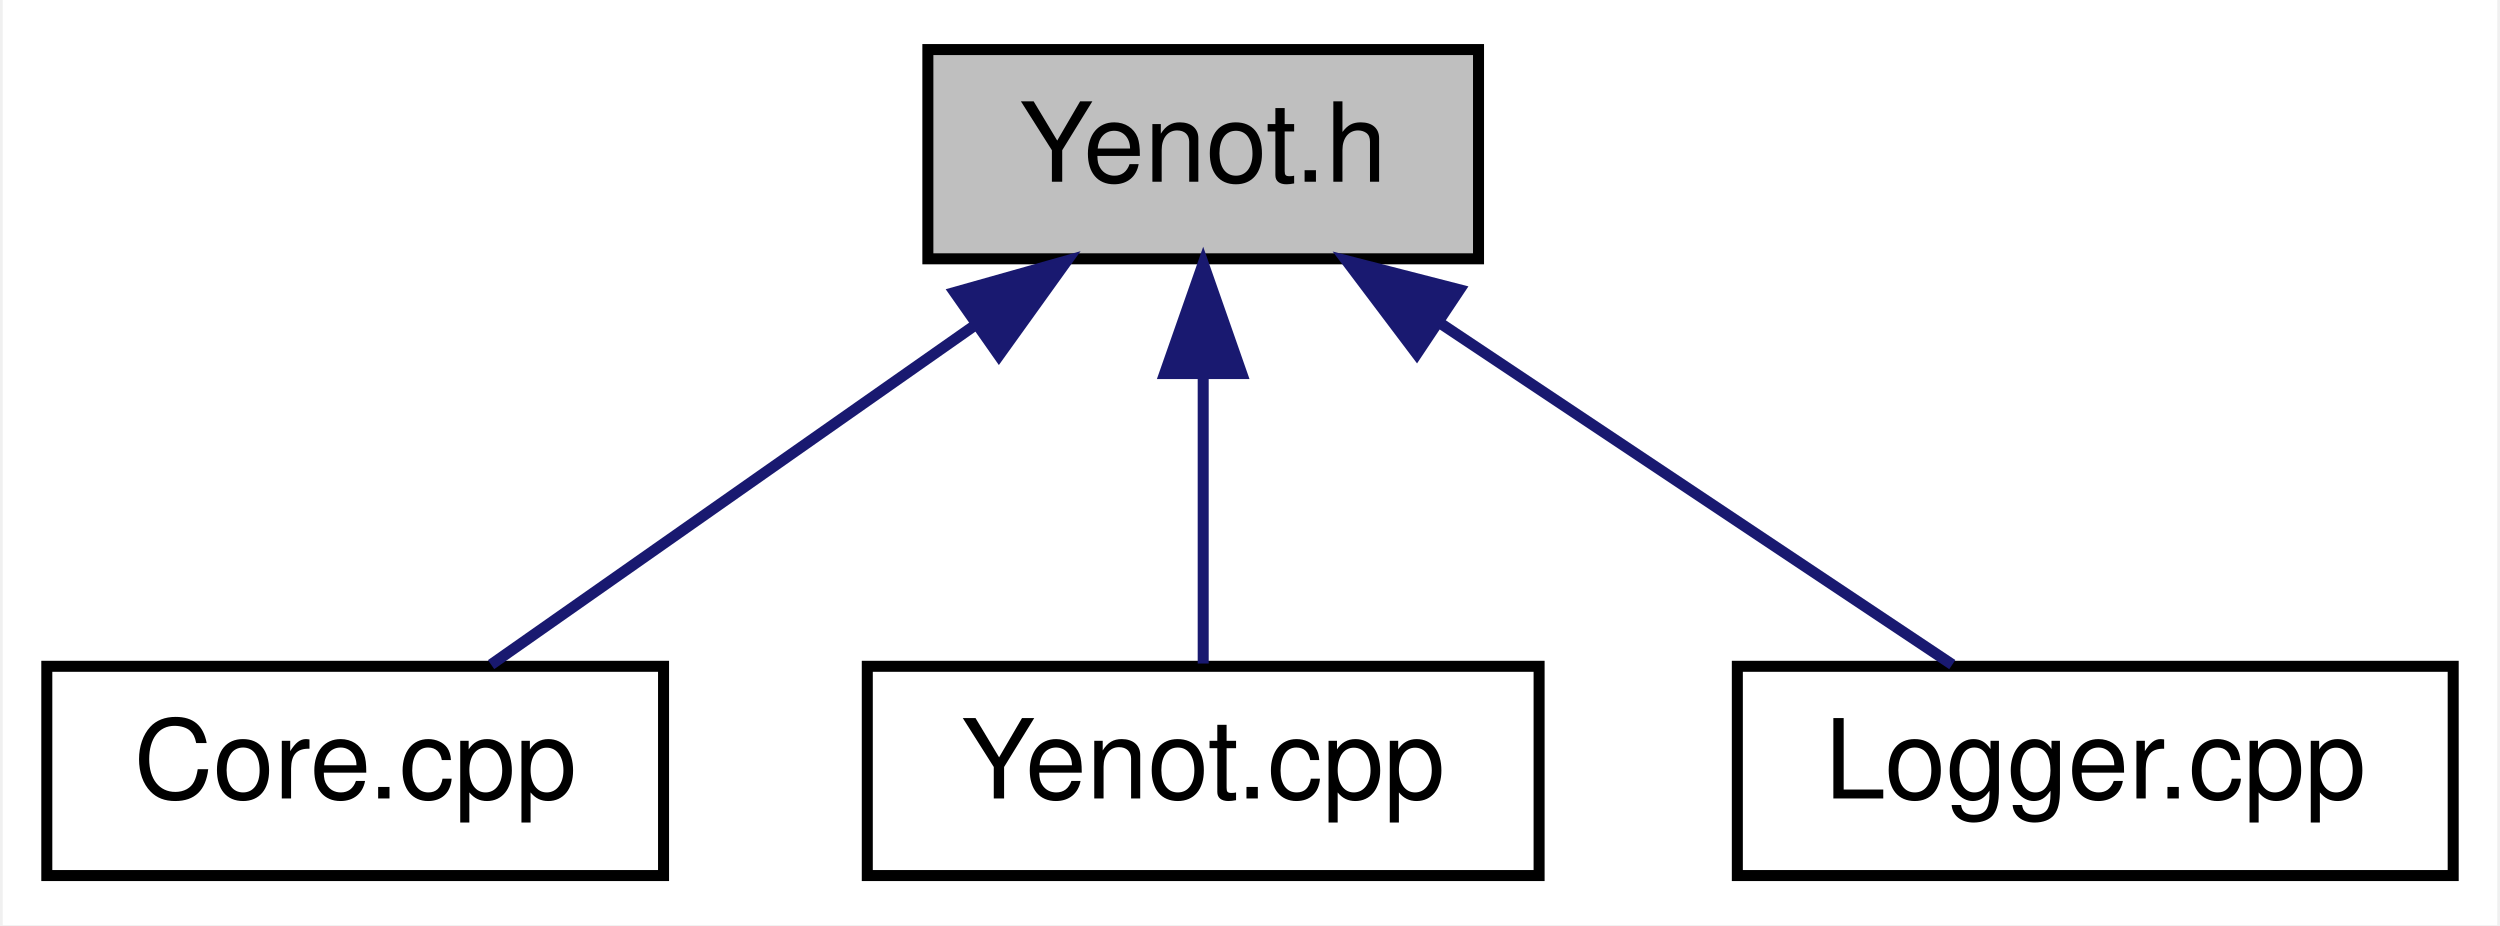
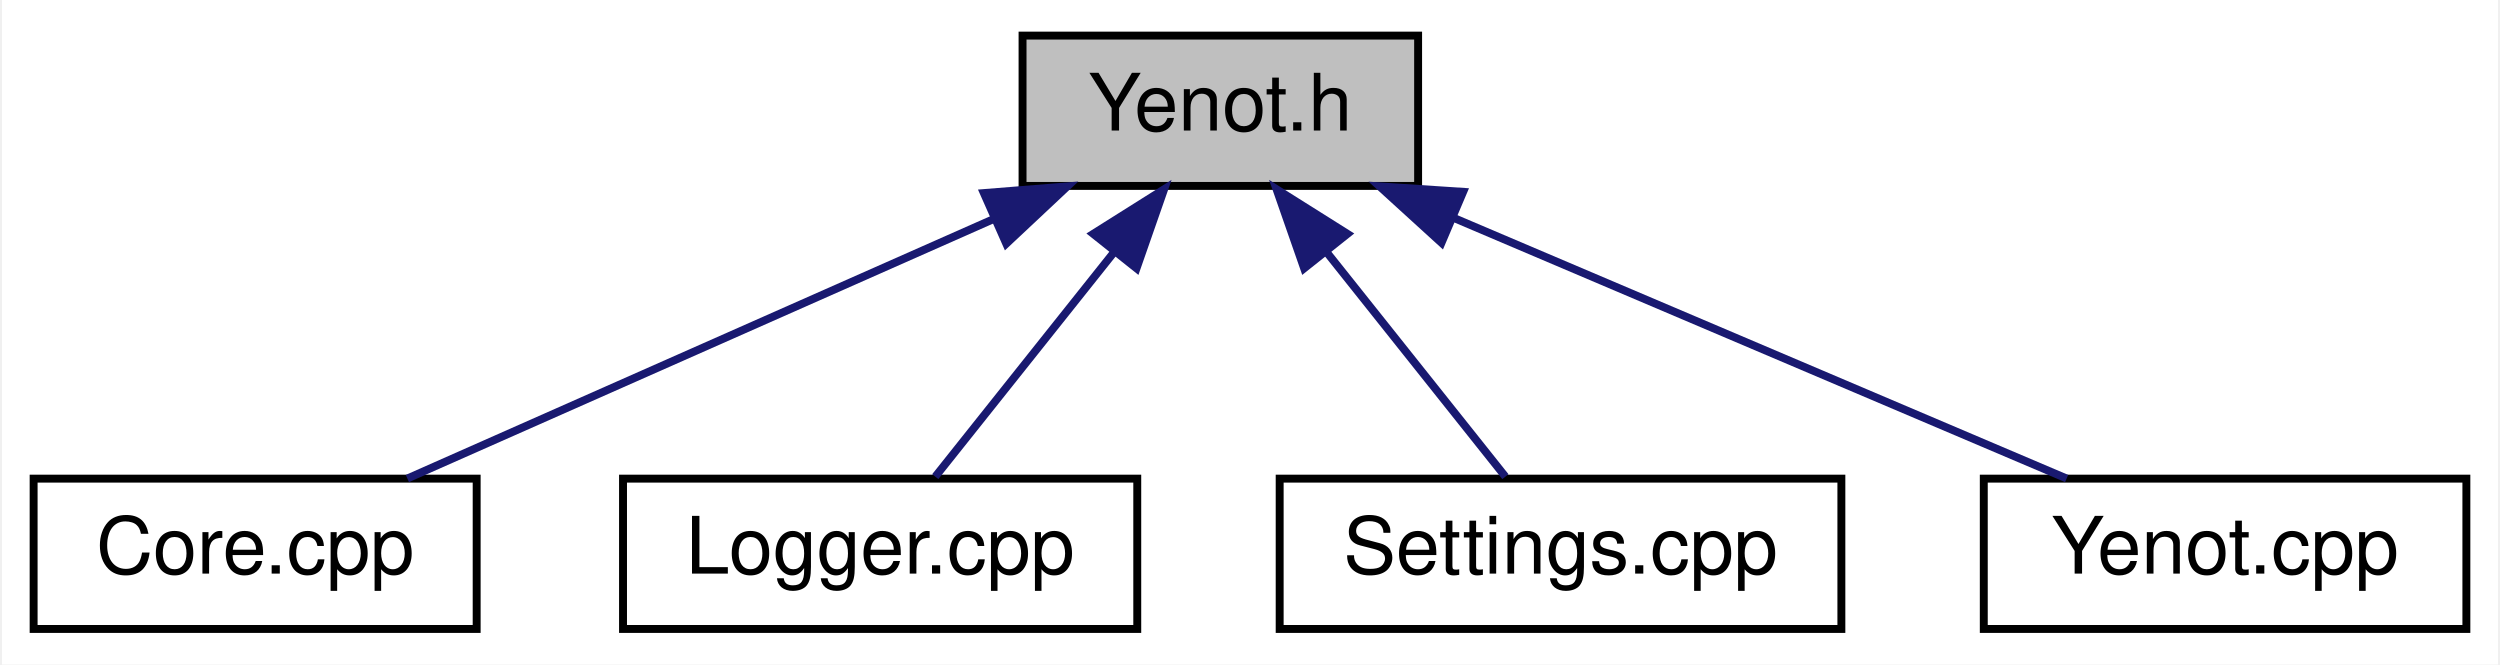
- <svg xmlns="http://www.w3.org/2000/svg" xmlns:xlink="http://www.w3.org/1999/xlink" width="227pt" height="84pt" viewBox="0.00 0.00 226.50 84.00">
+ <svg xmlns="http://www.w3.org/2000/svg" xmlns:xlink="http://www.w3.org/1999/xlink" width="316pt" height="84pt" viewBox="0.00 0.00 315.50 84.00">
  <g id="graph0" class="graph" transform="scale(1 1) rotate(0) translate(4 80)">
-     <polygon fill="white" stroke="none" points="-4,4 -4,-80 222.5,-80 222.5,4 -4,4" />
+     <polygon fill="white" stroke="none" points="-4,4 -4,-80 311.5,-80 311.5,4 -4,4" />
    <g id="node1" class="node">
-       <polygon fill="#bfbfbf" stroke="black" points="80,-56.5 80,-75.5 130,-75.5 130,-56.5 80,-56.5" />
-       <text text-anchor="middle" x="105" y="-63.5" font-family="Helvetica,sans-Serif" font-size="10.00">Yenot.h</text>
+       <polygon fill="#bfbfbf" stroke="black" points="125,-56.5 125,-75.5 175,-75.5 175,-56.5 125,-56.5" />
+       <text text-anchor="middle" x="150" y="-63.5" font-family="Helvetica,sans-Serif" font-size="10.00">Yenot.h</text>
    </g>
    <g id="node2" class="node">
      <g id="a_node2">
        <a xlink:href="$_core_8cpp.html" xlink:title="Ядро проекта. Содержит все главные и вспомогательные функции для определения марки автомобиля ...">
          <polygon fill="white" stroke="black" points="0,-0.5 0,-19.5 56,-19.5 56,-0.5 0,-0.5" />
          <text text-anchor="middle" x="28" y="-7.5" font-family="Helvetica,sans-Serif" font-size="10.00">Core.cpp</text>
        </a>
      </g>
    </g>
    <g id="edge1" class="edge">
-       <path fill="none" stroke="midnightblue" d="M84.099,-50.342C70.089,-40.517 52.117,-27.913 40.341,-19.654" />
-       <polygon fill="midnightblue" stroke="midnightblue" points="82.432,-53.448 92.629,-56.324 86.451,-47.717 82.432,-53.448" />
+       <path fill="none" stroke="midnightblue" d="M121.461,-52.368C98.614,-42.255 67.195,-28.349 47.241,-19.516" />
+       <polygon fill="midnightblue" stroke="midnightblue" points="120.108,-55.596 130.669,-56.444 122.941,-49.196 120.108,-55.596" />
    </g>
    <g id="node3" class="node">
      <g id="a_node3">
-         <a xlink:href="$_yenot_8cpp.html" xlink:title="Описание ">
-           <polygon fill="white" stroke="black" points="74.5,-0.5 74.5,-19.5 135.5,-19.5 135.5,-0.5 74.5,-0.5" />
-           <text text-anchor="middle" x="105" y="-7.5" font-family="Helvetica,sans-Serif" font-size="10.00">Yenot.cpp</text>
+         <a xlink:href="$_logger_8cpp.html" xlink:title="Модуль логирования. Поддерживает логирование со временем и логирование с различными уровнями...">
+           <polygon fill="white" stroke="black" points="74.5,-0.5 74.5,-19.5 139.5,-19.5 139.5,-0.5 74.5,-0.5" />
+           <text text-anchor="middle" x="107" y="-7.5" font-family="Helvetica,sans-Serif" font-size="10.00">Logger.cpp</text>
        </a>
      </g>
    </g>
    <g id="edge2" class="edge">
-       <path fill="none" stroke="midnightblue" d="M105,-45.804C105,-36.91 105,-26.78 105,-19.751" />
-       <polygon fill="midnightblue" stroke="midnightblue" points="101.5,-46.083 105,-56.083 108.5,-46.083 101.5,-46.083" />
+       <path fill="none" stroke="midnightblue" d="M136.578,-48.144C129.086,-38.736 120.063,-27.405 113.968,-19.751" />
+       <polygon fill="midnightblue" stroke="midnightblue" points="133.932,-50.44 142.899,-56.083 139.408,-46.08 133.932,-50.44" />
    </g>
    <g id="node4" class="node">
      <g id="a_node4">
-         <a xlink:href="$_logger_8cpp.html" xlink:title="Модуль логирования. Поддерживает логирование со временем и логирование с различными уровнями...">
-           <polygon fill="white" stroke="black" points="153.5,-0.5 153.5,-19.5 218.5,-19.5 218.5,-0.5 153.5,-0.5" />
-           <text text-anchor="middle" x="186" y="-7.5" font-family="Helvetica,sans-Serif" font-size="10.00">Logger.cpp</text>
+         <a xlink:href="$_settings_8cpp.html" xlink:title="Модуль работы с ini файлами ">
+           <polygon fill="white" stroke="black" points="157.5,-0.5 157.5,-19.5 228.5,-19.5 228.5,-0.5 157.5,-0.5" />
+           <text text-anchor="middle" x="193" y="-7.5" font-family="Helvetica,sans-Serif" font-size="10.00">Settings.cpp</text>
        </a>
      </g>
    </g>
    <g id="edge3" class="edge">
-       <path fill="none" stroke="midnightblue" d="M126.567,-50.622C141.364,-40.757 160.512,-27.992 173.018,-19.654" />
-       <polygon fill="midnightblue" stroke="midnightblue" points="124.393,-47.865 118.014,-56.324 128.276,-53.689 124.393,-47.865" />
+       <path fill="none" stroke="midnightblue" d="M163.422,-48.144C170.914,-38.736 179.937,-27.405 186.032,-19.751" />
+       <polygon fill="midnightblue" stroke="midnightblue" points="160.592,-46.08 157.101,-56.083 166.068,-50.44 160.592,-46.08" />
+     </g>
+     <g id="node5" class="node">
+       <g id="a_node5">
+         <a xlink:href="$_yenot_8cpp.html" xlink:title="Описание ">
+           <polygon fill="white" stroke="black" points="246.5,-0.5 246.5,-19.5 307.5,-19.5 307.5,-0.5 246.5,-0.5" />
+           <text text-anchor="middle" x="277" y="-7.5" font-family="Helvetica,sans-Serif" font-size="10.00">Yenot.cpp</text>
+         </a>
+       </g>
+     </g>
+     <g id="edge4" class="edge">
+       <path fill="none" stroke="midnightblue" d="M179.391,-52.503C203.2,-42.38 236.106,-28.388 256.971,-19.516" />
+       <polygon fill="midnightblue" stroke="midnightblue" points="177.957,-49.31 170.124,-56.444 180.696,-55.752 177.957,-49.31" />
    </g>
  </g>
</svg>
